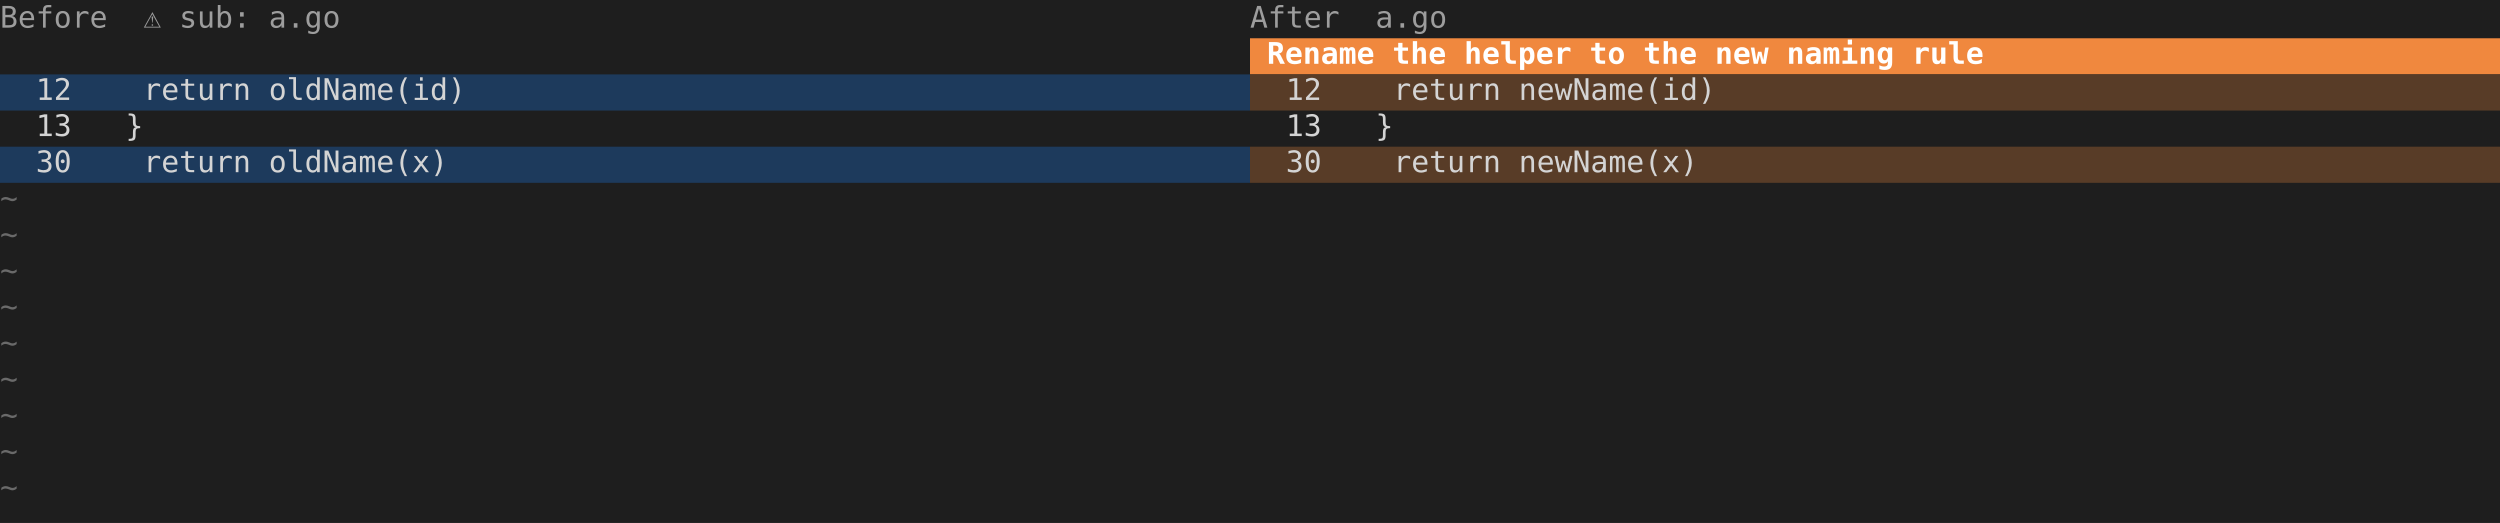
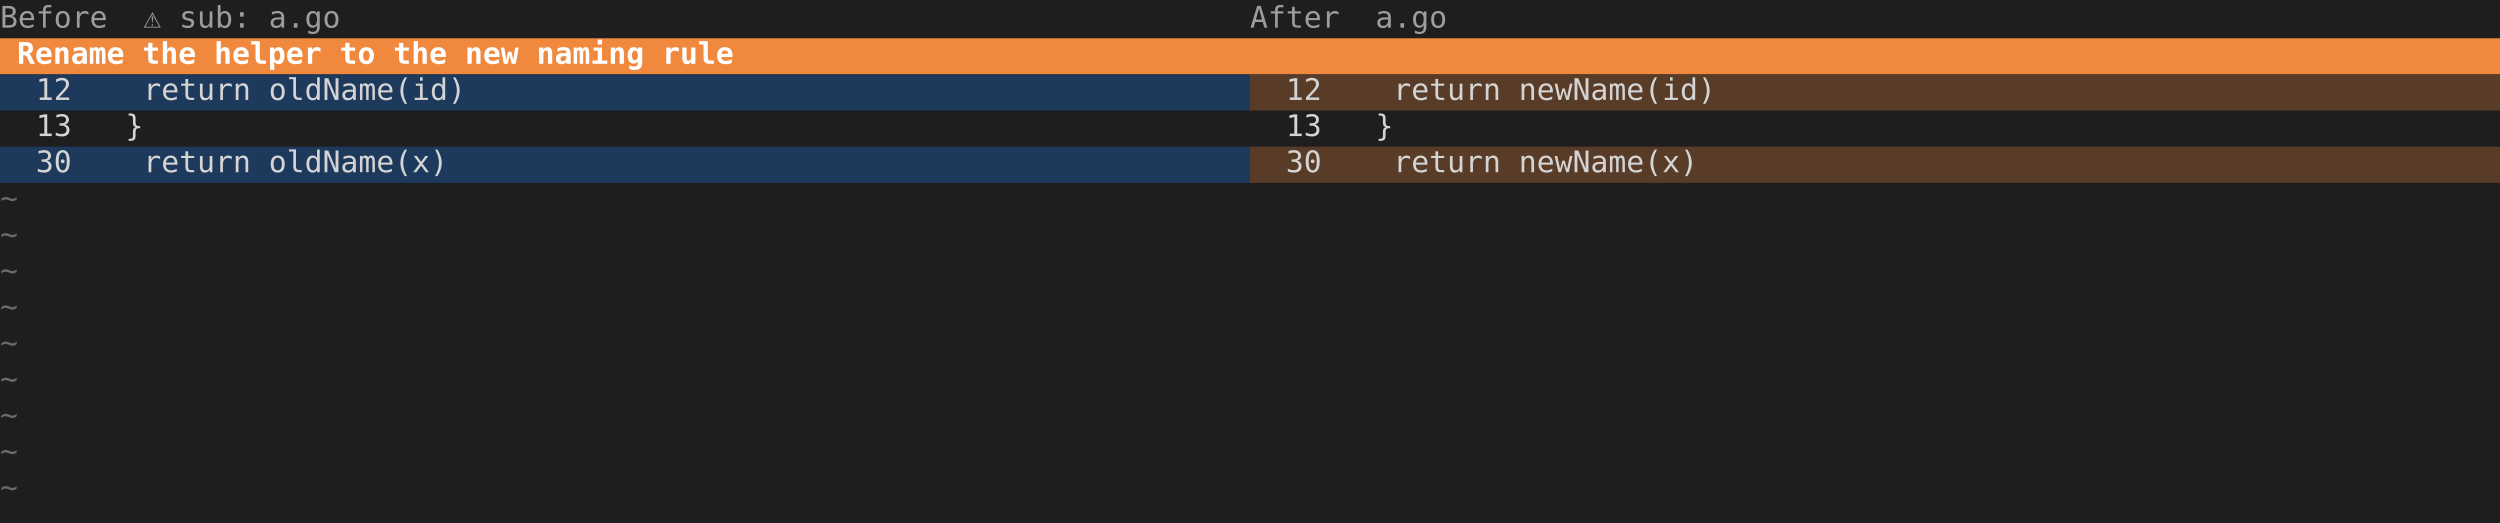
<svg xmlns="http://www.w3.org/2000/svg" width="1176" height="246" viewBox="0 0 1176 246" role="img" aria-label="Vim, sub as a diff (dark)">
  <rect x="0" y="0" width="1176" height="246" fill="#1e1e1e" />
  <text x="0" y="13" fill="#9d9d9d" font-family="'DejaVu Sans Mono','Menlo','Consolas',monospace" font-size="14" xml:space="preserve" style="white-space:pre">Before  ⚠ sub: a.go</text>
  <text x="588.0" y="13" fill="#9d9d9d" font-family="'DejaVu Sans Mono','Menlo','Consolas',monospace" font-size="14" xml:space="preserve" style="white-space:pre">After  a.go</text>
-   <rect x="588.0" y="18" width="588.0" height="17" fill="#f0883e" />
-   <text x="596.0" y="30" fill="#ffffff" font-family="'DejaVu Sans Mono','Menlo','Consolas',monospace" font-size="14" font-weight="bold" xml:space="preserve" style="white-space:pre">Rename the helper to the new naming rule</text>
+   <rect x="0" y="18" width="1176" height="17" fill="#f0883e" />
+   <text x="8" y="30" fill="#ffffff" font-family="'DejaVu Sans Mono','Menlo','Consolas',monospace" font-size="14" font-weight="bold" xml:space="preserve" style="white-space:pre">Rename the helper to the new naming rule</text>
  <rect x="0" y="35" width="588.0" height="17" fill="#1d3a5c" />
  <rect x="588.0" y="35" width="588.0" height="17" fill="#583c27" />
  <text x="0" y="47" fill="#d4d4d4" font-family="'DejaVu Sans Mono','Menlo','Consolas',monospace" font-size="14" xml:space="preserve" style="white-space:pre">  12  		return oldName(id)</text>
  <text x="588.0" y="47" fill="#d4d4d4" font-family="'DejaVu Sans Mono','Menlo','Consolas',monospace" font-size="14" xml:space="preserve" style="white-space:pre">  12  		return newName(id)</text>
  <text x="0" y="64" fill="#d4d4d4" font-family="'DejaVu Sans Mono','Menlo','Consolas',monospace" font-size="14" xml:space="preserve" style="white-space:pre">  13  	}</text>
  <text x="588.0" y="64" fill="#d4d4d4" font-family="'DejaVu Sans Mono','Menlo','Consolas',monospace" font-size="14" xml:space="preserve" style="white-space:pre">  13  	}</text>
  <rect x="0" y="69" width="588.0" height="17" fill="#1d3a5c" />
  <rect x="588.0" y="69" width="588.0" height="17" fill="#583c27" />
  <text x="0" y="81" fill="#d4d4d4" font-family="'DejaVu Sans Mono','Menlo','Consolas',monospace" font-size="14" xml:space="preserve" style="white-space:pre">  30  		return oldName(x)</text>
  <text x="588.0" y="81" fill="#d4d4d4" font-family="'DejaVu Sans Mono','Menlo','Consolas',monospace" font-size="14" xml:space="preserve" style="white-space:pre">  30  		return newName(x)</text>
  <text x="0" y="98" fill="#6a6a6a" font-family="'DejaVu Sans Mono','Menlo','Consolas',monospace" font-size="14" xml:space="preserve" style="white-space:pre">~</text>
  <text x="0" y="115" fill="#6a6a6a" font-family="'DejaVu Sans Mono','Menlo','Consolas',monospace" font-size="14" xml:space="preserve" style="white-space:pre">~</text>
  <text x="0" y="132" fill="#6a6a6a" font-family="'DejaVu Sans Mono','Menlo','Consolas',monospace" font-size="14" xml:space="preserve" style="white-space:pre">~</text>
  <text x="0" y="149" fill="#6a6a6a" font-family="'DejaVu Sans Mono','Menlo','Consolas',monospace" font-size="14" xml:space="preserve" style="white-space:pre">~</text>
  <text x="0" y="166" fill="#6a6a6a" font-family="'DejaVu Sans Mono','Menlo','Consolas',monospace" font-size="14" xml:space="preserve" style="white-space:pre">~</text>
  <text x="0" y="183" fill="#6a6a6a" font-family="'DejaVu Sans Mono','Menlo','Consolas',monospace" font-size="14" xml:space="preserve" style="white-space:pre">~</text>
  <text x="0" y="200" fill="#6a6a6a" font-family="'DejaVu Sans Mono','Menlo','Consolas',monospace" font-size="14" xml:space="preserve" style="white-space:pre">~</text>
  <text x="0" y="217" fill="#6a6a6a" font-family="'DejaVu Sans Mono','Menlo','Consolas',monospace" font-size="14" xml:space="preserve" style="white-space:pre">~</text>
  <text x="0" y="234" fill="#6a6a6a" font-family="'DejaVu Sans Mono','Menlo','Consolas',monospace" font-size="14" xml:space="preserve" style="white-space:pre">~</text>
</svg>
